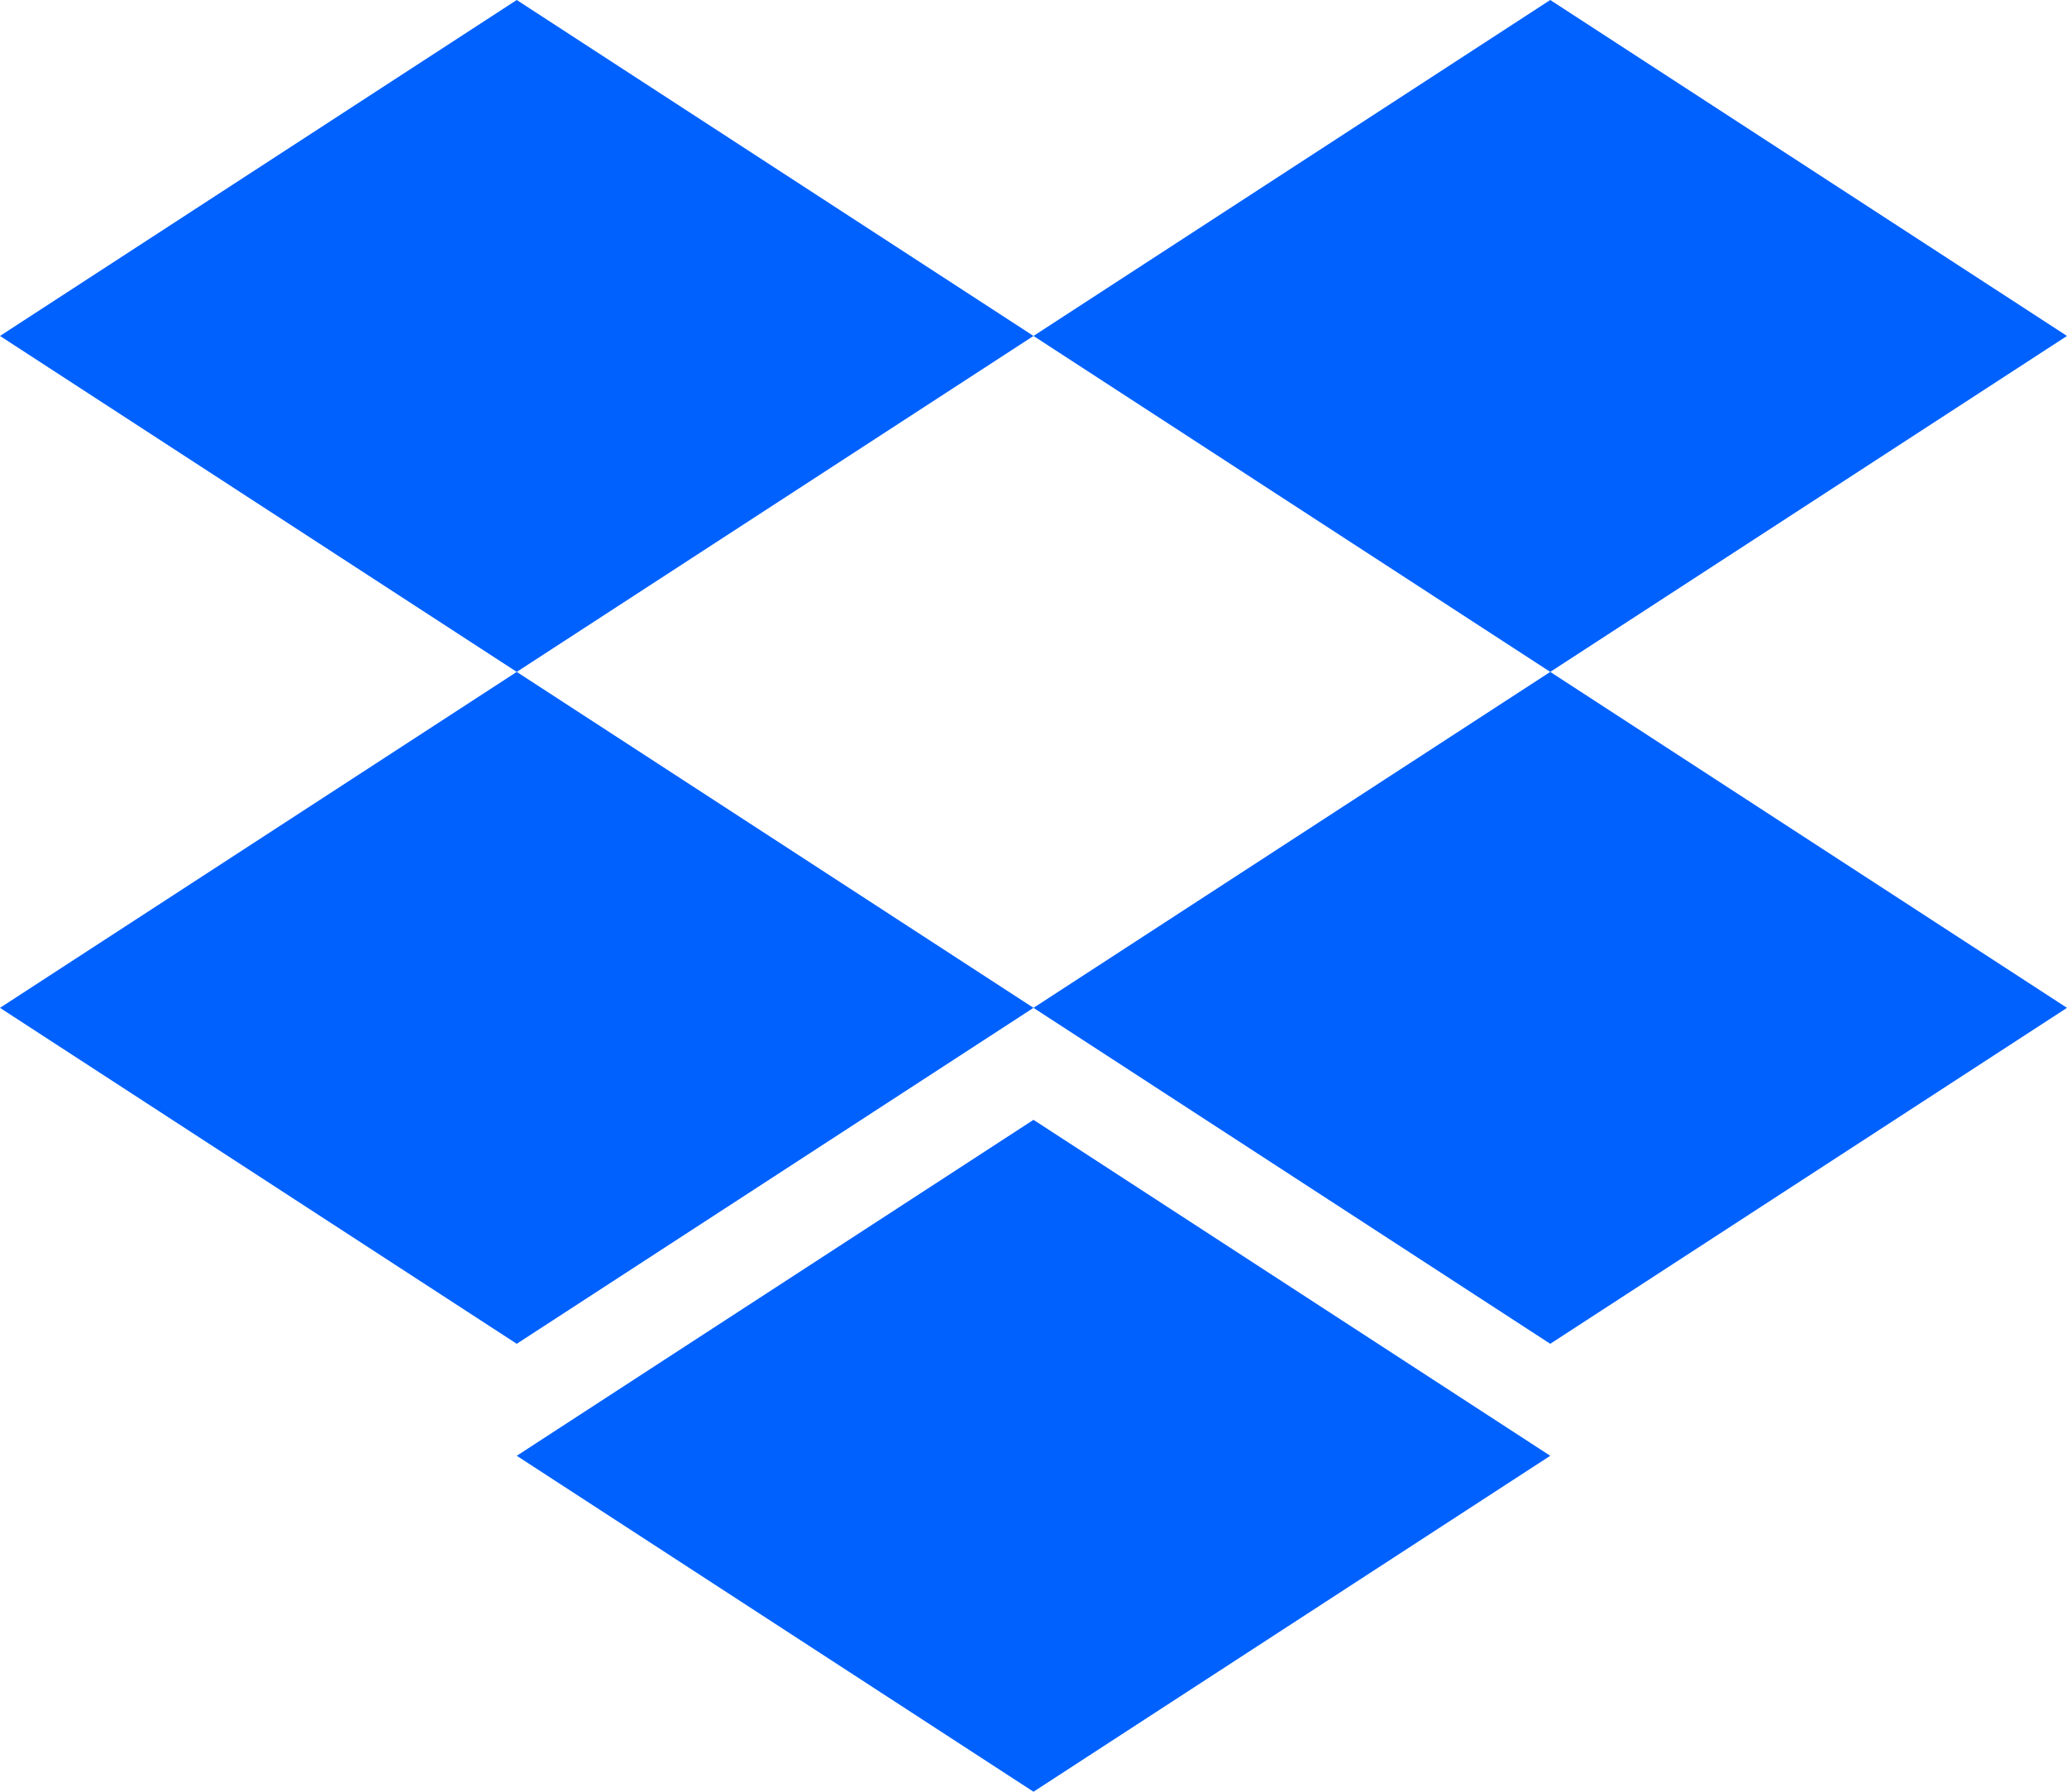
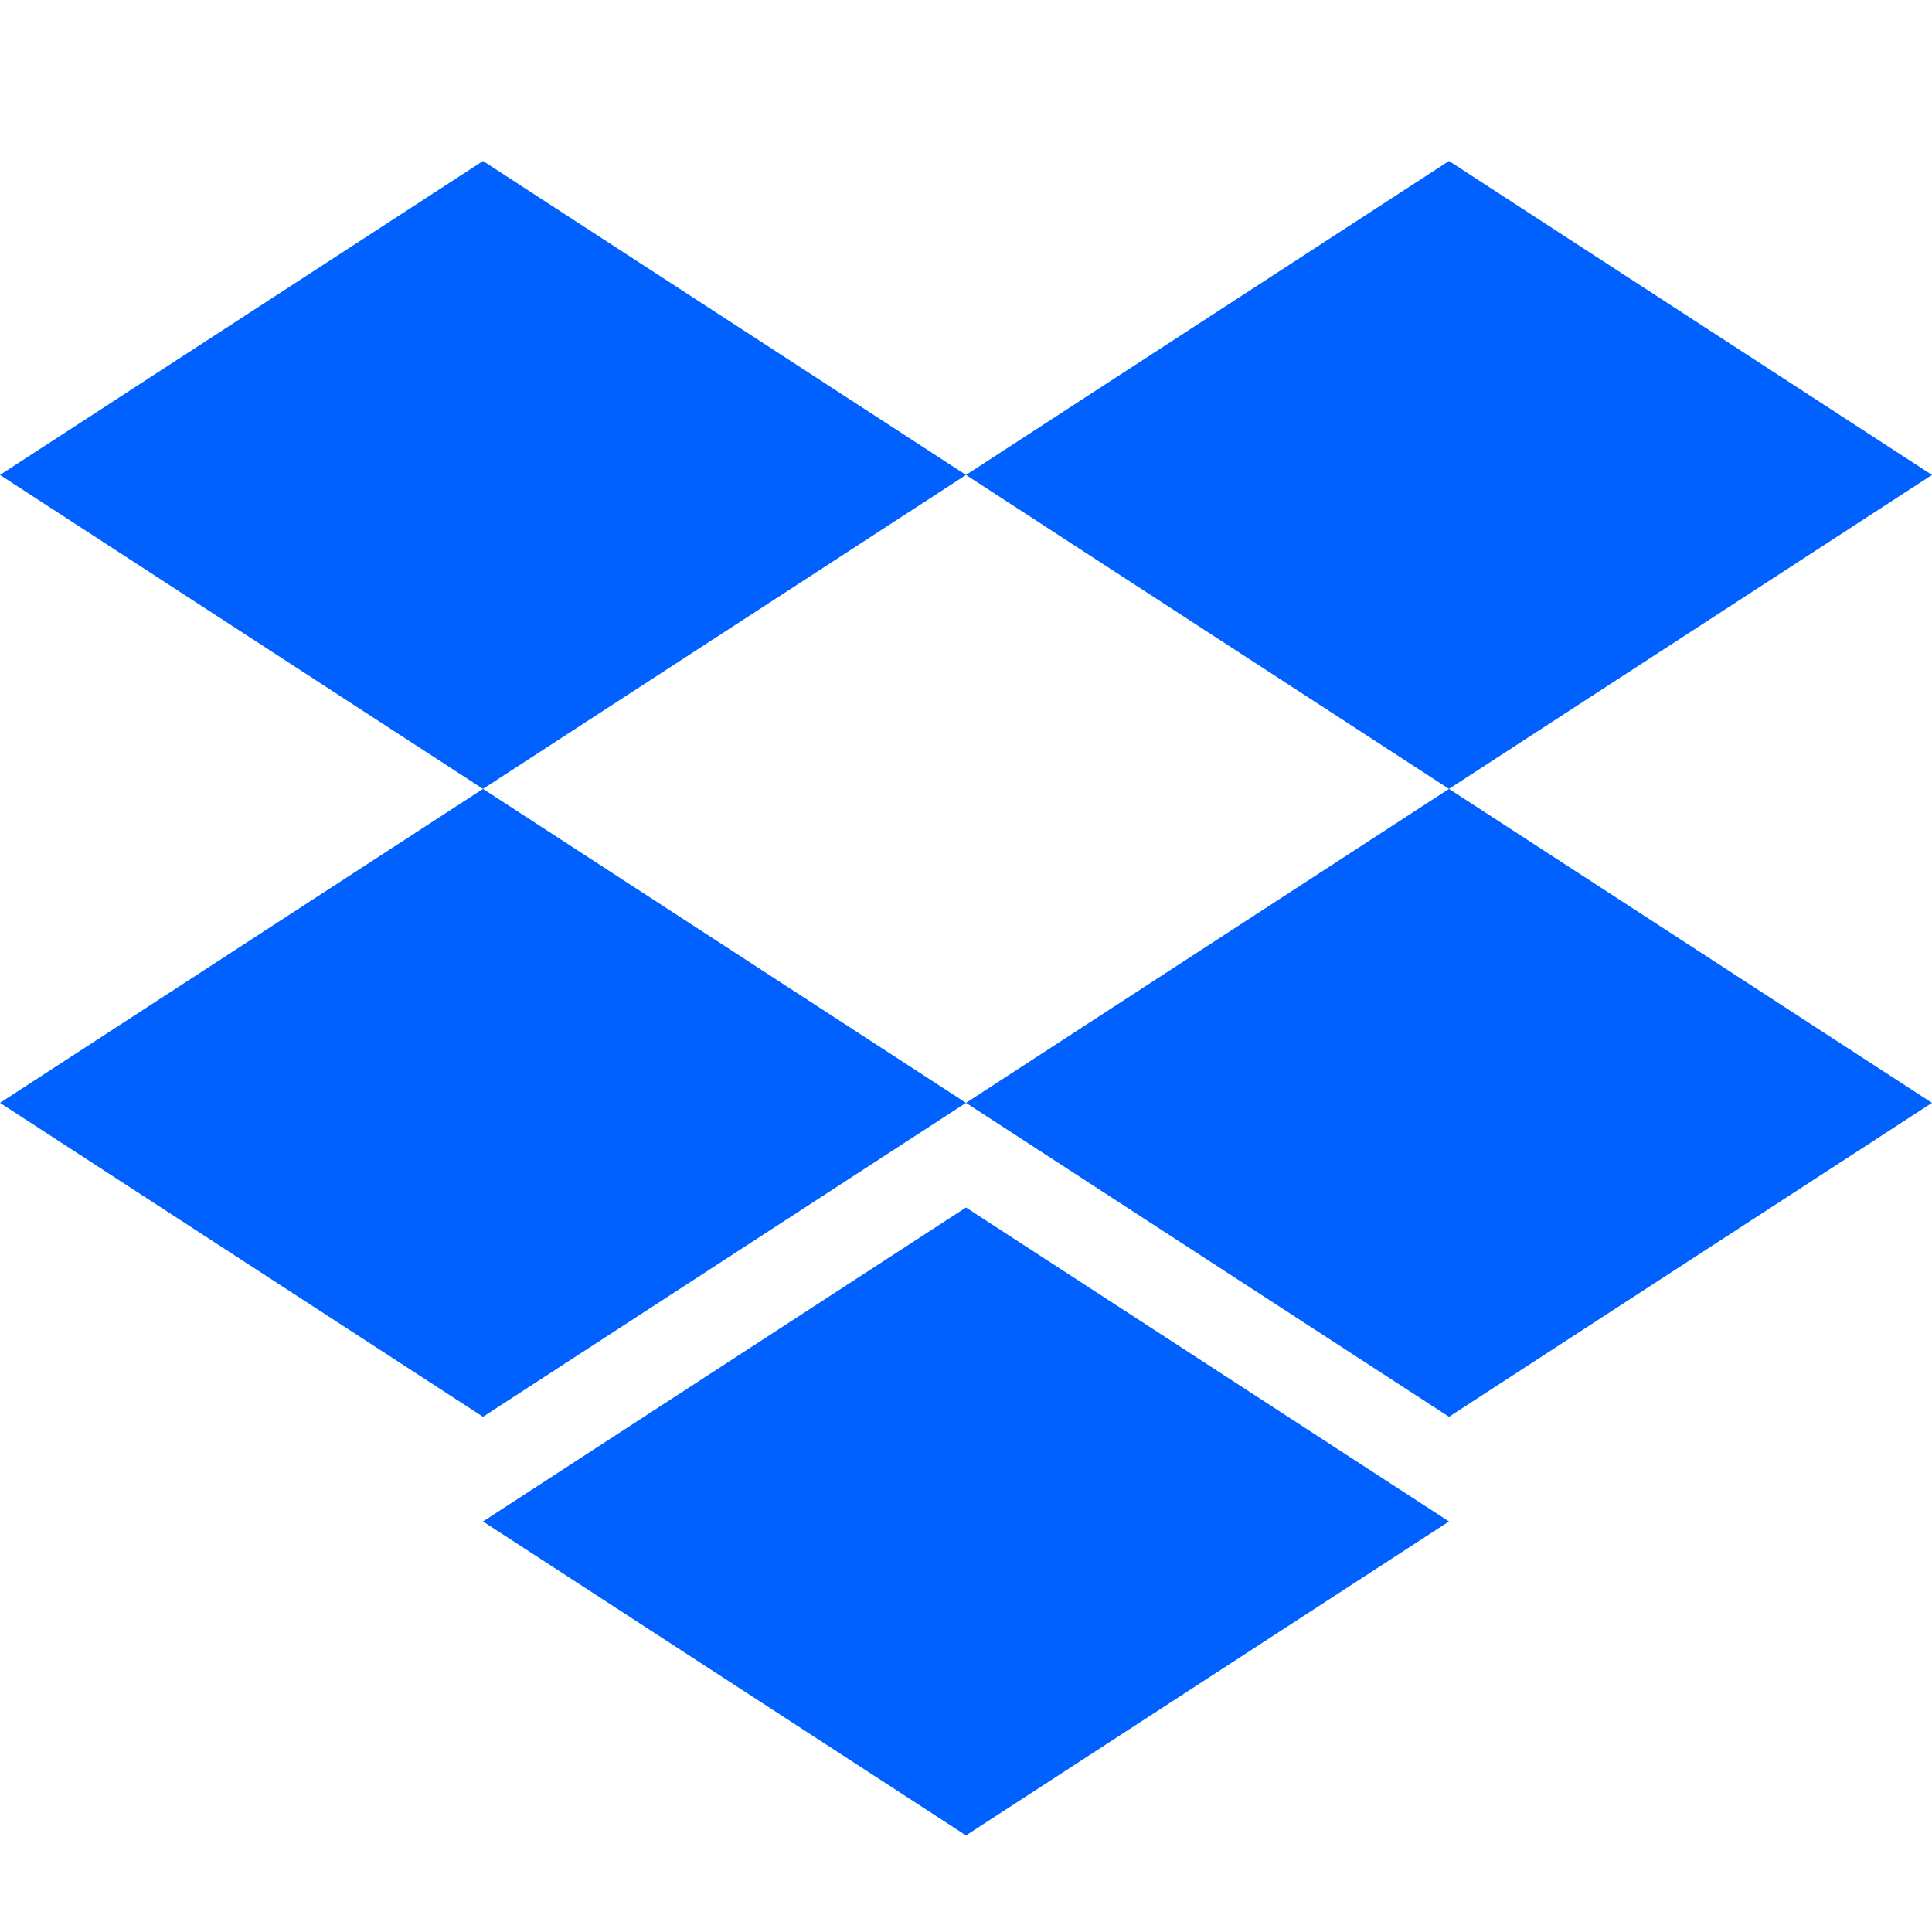
- <svg xmlns="http://www.w3.org/2000/svg" width="60" height="52" viewBox="0 0 30 26">
-   <path fill="#0061ff" fill-rule="evenodd" d="M1185.5,440.75l-7.5-4.875,7.5-4.875,7.5,4.875Zm7.5,4.875-7.5,4.875-7.5-4.875-7.5,4.875-7.5-4.875,7.5-4.875,7.5,4.875,7.5-4.875Zm-30-9.75,7.5-4.875,7.5,4.875-7.5,4.875Zm22.5,16.25L1178,457l-7.5-4.875,7.5-4.875Z" transform="translate(-1163 -431)" />
+ <svg xmlns="http://www.w3.org/2000/svg" width="60" height="60" viewBox="0 0 60 60" fill="none">
+   <path fill-rule="evenodd" clip-rule="evenodd" d="M45 24.5L30 14.75L45 5L60 14.75L45 24.5ZM60 34.25L45 44L30 34.25L15 44L0 34.25L15 24.5L30 34.25L45 24.5L60 34.25ZM0 14.75L15 5L30 14.75L15 24.5L0 14.75ZM45 47.25L30 57L15 47.25L30 37.5L45 47.25Z" fill="#0061FF" />
</svg>
